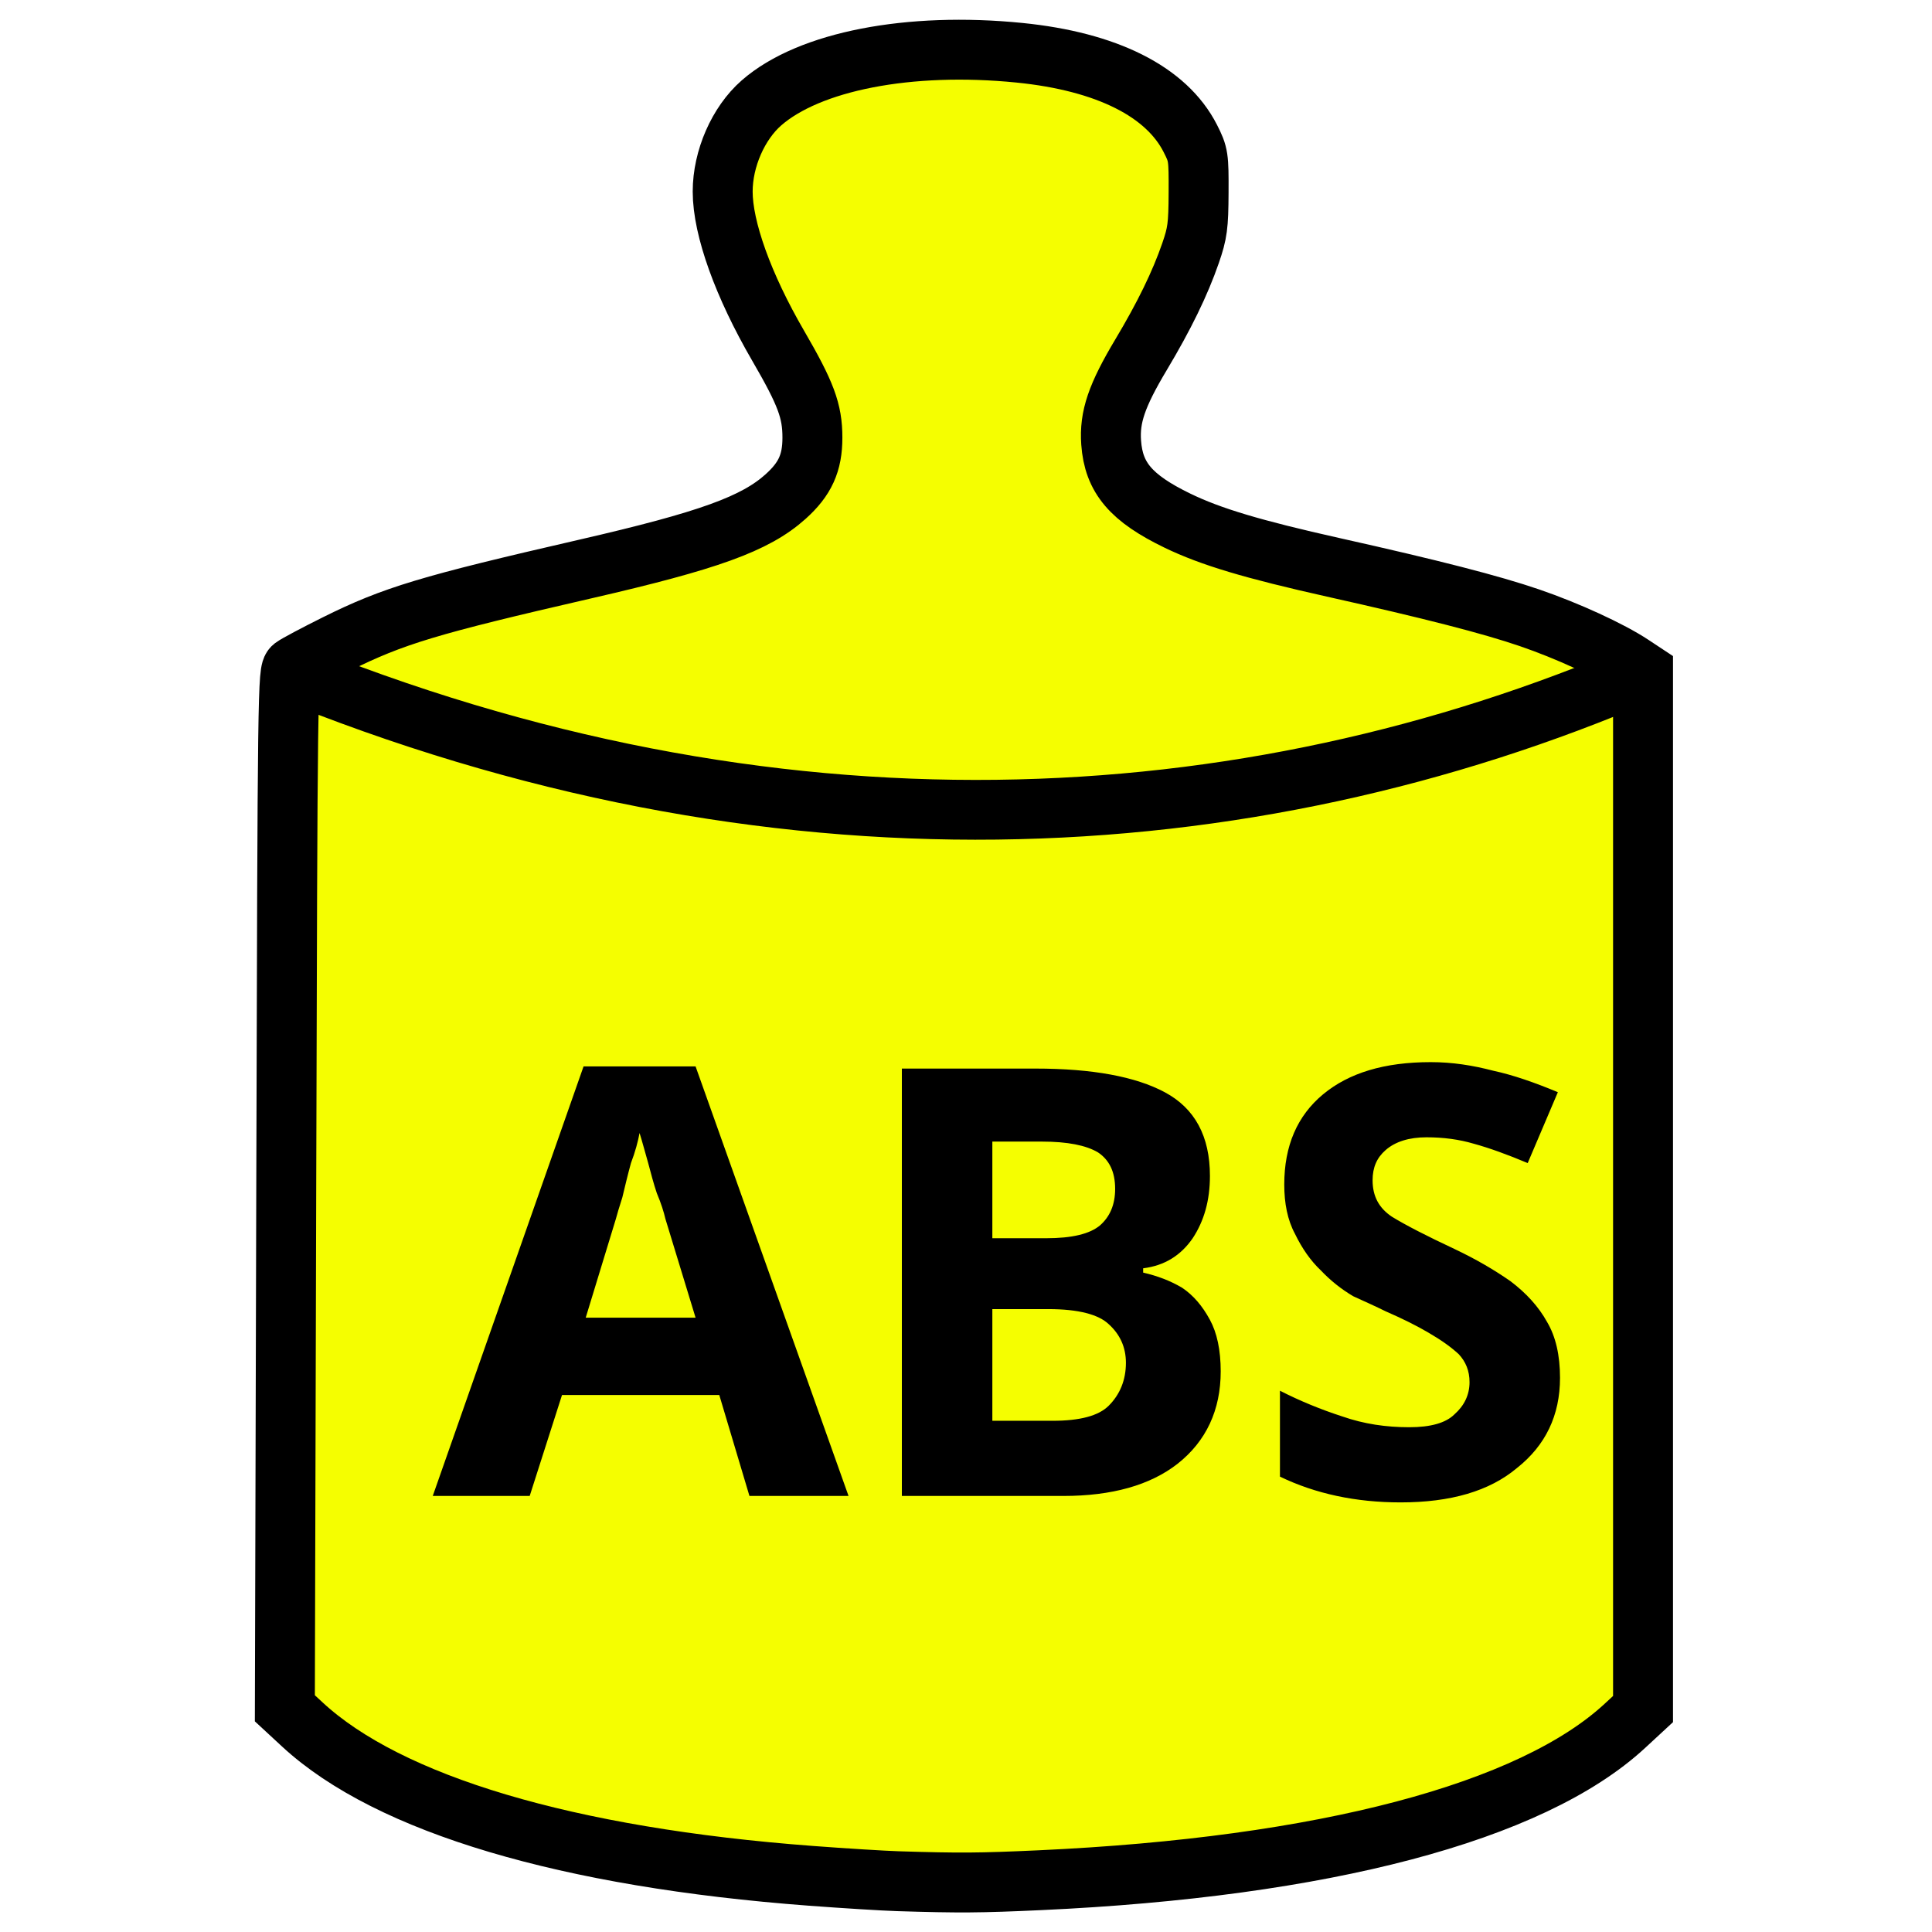
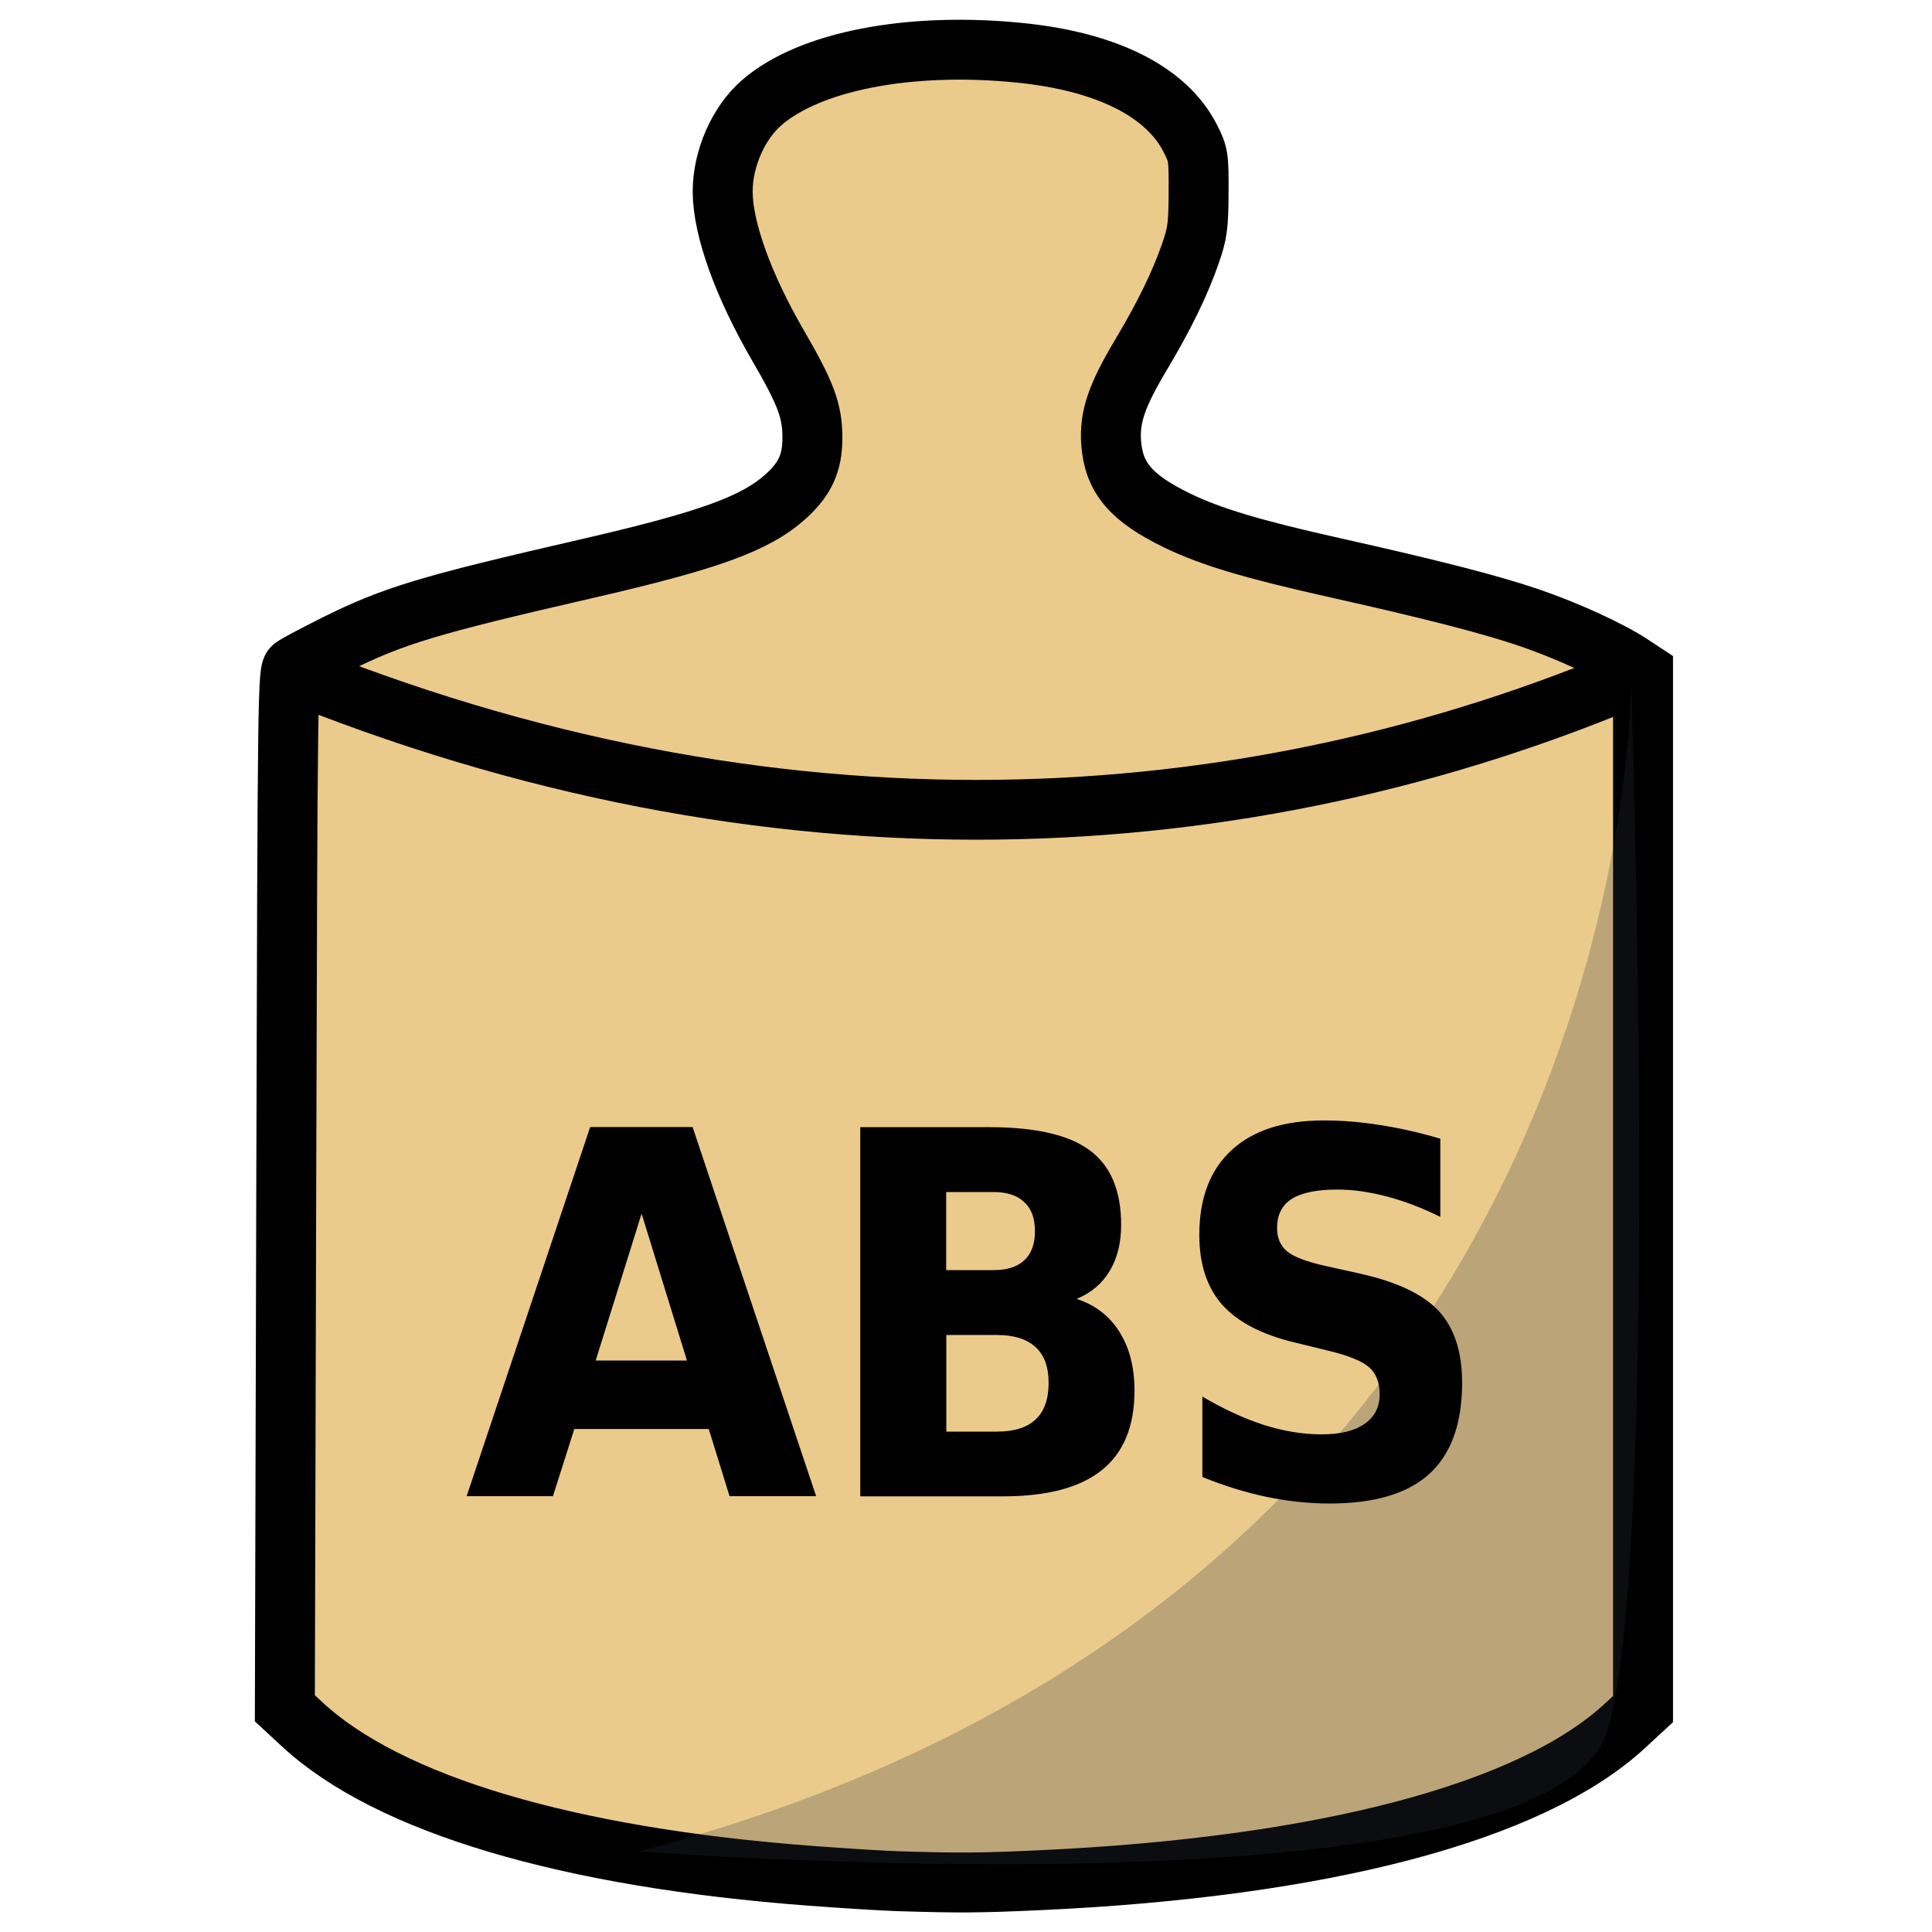
- <svg xmlns="http://www.w3.org/2000/svg" width="64.5mm" height="64.5mm" viewBox="0 0 64.5 64.5">
-   <g id="layer1" transform="translate(-51.41246,-30.277)">
-     <g transform="matrix(4.311373,0,0,4.301027,-174.3522,-101.8033)" style="stroke-width:0.464;stroke-miterlimit:4;stroke-dasharray:none">
-       <g transform="matrix(1.067664,0,0,1.06689,-4.594599,-2.39692)" style="stroke-width:0.435">
-         <path style="fill:#f5fe00;fill-opacity:1;fill-rule:evenodd;stroke:#000000;stroke-width:7.083;stroke-linecap:square;stroke-miterlimit:4;stroke-dasharray:none;stroke-dashoffset:1.701;paint-order:fill markers stroke;stop-color:#000000" d="m 122.149,227.71 c -1.693,-0.053 -6.311,-0.338 -10.261,-0.635 -28.776,-2.16 -49.905,-8.451 -60.108,-17.898 l -2.068,-1.915 0.163,-61.324 c 0.159,-59.884 0.178,-61.336 0.817,-61.829 0.36,-0.277 2.655,-1.5 5.101,-2.716 6.75,-3.358 10.928,-4.618 29.416,-8.871 14.595,-3.358 20.098,-5.349 23.676,-8.566 2.311,-2.077 3.174,-3.976 3.174,-6.976 0,-3.16 -0.765,-5.212 -4.058,-10.885 -4.123,-7.104 -6.546,-13.845 -6.546,-18.215 0,-3.885 1.835,-8.083 4.585,-10.489 5.646,-4.939 17.47,-7.237 30.501,-5.927 10.297,1.035 17.372,4.59 20.184,10.141 0.954,1.883 0.996,2.16 0.975,6.415 -0.019,3.914 -0.133,4.769 -0.951,7.139 -1.233,3.573 -3.112,7.434 -5.843,12.004 -2.89,4.836 -3.756,7.382 -3.54,10.406 0.297,4.158 2.348,6.571 7.846,9.236 3.914,1.897 8.903,3.392 18.415,5.52 11.647,2.605 18.61,4.396 23.187,5.964 4.467,1.53 9.508,3.847 12.096,5.56 l 1.316,0.871 v 61.315 61.315 l -2.138,1.98 c -11.055,10.238 -35.636,16.728 -69.179,18.265 -7.119,0.326 -9.455,0.342 -16.76,0.115 z" transform="matrix(0.0613687,0,0,0.06151632,52.36491,30.70903)" />
-         <path style="fill:none;stroke:#000000;stroke-width:0.435;stroke-linecap:butt;stroke-linejoin:miter;stroke-miterlimit:4;stroke-dasharray:none;stroke-opacity:1;paint-order:fill markers stroke" d="m 55.395,35.892 c 3.551,1.461 6.98,1.274 9.871,0.029" />
-         <text style="font-weight:600;font-size:4.361px;line-height:1.25;font-family:'Segoe UI';-inkscape-font-specification:'Segoe UI Semi-Bold';letter-spacing:0px;stroke-width:0.025" x="56.488" y="41.916">ABS</text>
-       </g>
-     </g>
-   </g>
+ <svg xmlns="http://www.w3.org/2000/svg" width="64.5mm" height="64.5mm" viewBox="0 0 64.5 64.5" version="1.1" id="svg3">
+   <defs id="defs3" />
+   <path style="stroke-width:7.083;stroke-miterlimit:4;stroke-dasharray:none;fill:#ebcb8b;fill-opacity:1;fill-rule:evenodd;stroke:#000000;stroke-linecap:square;stroke-dashoffset:1.701;paint-order:fill markers stroke;stop-color:#000000" d="m 122.149,227.71 c -1.693,-0.053 -6.311,-0.338 -10.261,-0.635 -28.776,-2.16 -49.905,-8.451 -60.108,-17.898 l -2.068,-1.915 0.163,-61.324 c 0.159,-59.884 0.178,-61.336 0.817,-61.829 0.36,-0.277 2.655,-1.5 5.101,-2.716 6.75,-3.358 10.928,-4.618 29.416,-8.871 14.595,-3.358 20.098,-5.349 23.676,-8.566 2.311,-2.077 3.174,-3.976 3.174,-6.976 0,-3.16 -0.765,-5.212 -4.058,-10.885 -4.123,-7.104 -6.546,-13.845 -6.546,-18.215 0,-3.885 1.835,-8.083 4.585,-10.489 5.646,-4.939 17.47,-7.237 30.501,-5.927 10.297,1.035 17.372,4.59 20.184,10.141 0.954,1.883 0.996,2.16 0.975,6.415 -0.019,3.914 -0.133,4.769 -0.951,7.139 -1.233,3.573 -3.112,7.434 -5.843,12.004 -2.89,4.836 -3.756,7.382 -3.54,10.406 0.297,4.158 2.348,6.571 7.846,9.236 3.914,1.897 8.903,3.392 18.415,5.52 11.647,2.605 18.61,4.396 23.187,5.964 4.467,1.53 9.508,3.847 12.096,5.56 l 1.316,0.871 v 61.315 61.315 l -2.138,1.98 c -11.055,10.238 -35.636,16.728 -69.179,18.265 -7.119,0.326 -9.455,0.342 -16.76,0.115 z" transform="matrix(0.2824861,0,0,0.2822814,-4.532911,-1.474308)" id="path1" />
+   <path style="stroke-width:0.435;stroke-miterlimit:4;stroke-dasharray:none;fill:none;stroke:#000000;stroke-linecap:butt;stroke-linejoin:miter;stroke-opacity:1;paint-order:fill markers stroke" d="m 55.395,35.892 c 3.551,1.461 6.98,1.274 9.871,0.029" id="path2" transform="matrix(4.603097,0,0,4.588724,-245.5737,-142.3896)" />
+   <path style="fill:#2e3440;fill-opacity:0.252;stroke:none;stroke-width:2;stroke-linecap:round;stroke-linejoin:round;stroke-miterlimit:20.3;paint-order:markers fill stroke" d="m 21.33,61.806 c 33.415,-8.736 33.124,-39.093 33.124,-39.093 0,0 0.987,29.423 -0.801,35.089 -2.01,6.371 -32.323,4.004 -32.323,4.004 z" id="path3" />
+   <path d="m 58.49,41.427 h -0.975 l -0.155,0.489 h -0.626 l 0.896,-2.686 h 0.743 l 0.896,2.686 h -0.628 z m -0.82,-0.498 h 0.662 l -0.329,-1.069 z m 2.886,-0.658 q 0.148,0 0.223,-0.072 0.077,-0.072 0.077,-0.212 0,-0.139 -0.077,-0.21 -0.076,-0.074 -0.223,-0.074 h -0.344 v 0.568 z m 0.022,1.175 q 0.189,0 0.282,-0.088 0.095,-0.088 0.095,-0.266 0,-0.175 -0.095,-0.261 -0.094,-0.088 -0.282,-0.088 h -0.365 v 0.703 z m 0.579,-0.966 q 0.201,0.065 0.311,0.239 0.11,0.175 0.11,0.428 0,0.389 -0.237,0.579 -0.236,0.191 -0.718,0.191 h -1.034 v -2.686 h 0.936 q 0.504,0 0.729,0.169 0.227,0.169 0.227,0.542 0,0.196 -0.083,0.335 -0.081,0.137 -0.239,0.203 z m 2.639,-1.164 v 0.568 q -0.198,-0.099 -0.389,-0.149 -0.189,-0.05 -0.358,-0.05 -0.223,0 -0.331,0.068 -0.106,0.068 -0.106,0.212 0,0.108 0.072,0.169 0.072,0.059 0.263,0.103 l 0.264,0.059 q 0.405,0.09 0.574,0.273 0.169,0.184 0.169,0.522 0,0.444 -0.237,0.662 -0.236,0.216 -0.723,0.216 -0.23,0 -0.462,-0.049 -0.23,-0.049 -0.462,-0.144 v -0.585 q 0.232,0.137 0.448,0.207 0.216,0.068 0.417,0.068 0.203,0 0.311,-0.076 0.11,-0.076 0.11,-0.216 0,-0.126 -0.074,-0.194 -0.074,-0.068 -0.295,-0.122 l -0.241,-0.059 q -0.362,-0.086 -0.531,-0.275 -0.167,-0.189 -0.167,-0.509 0,-0.401 0.234,-0.617 0.234,-0.216 0.669,-0.216 0.2,0 0.41,0.034 0.21,0.032 0.435,0.099 z" id="text2" style="font-weight:bold;font-stretch:semi-condensed;font-size:3.684px;line-height:1.25;font-family:'DejaVu Sans';-inkscape-font-specification:'DejaVu Sans Bold Semi-Condensed';letter-spacing:0px;stroke-width:0.025" transform="matrix(4.603097,0,0,4.588724,-245.5737,-142.3896)" aria-label="ABS" />
</svg>
